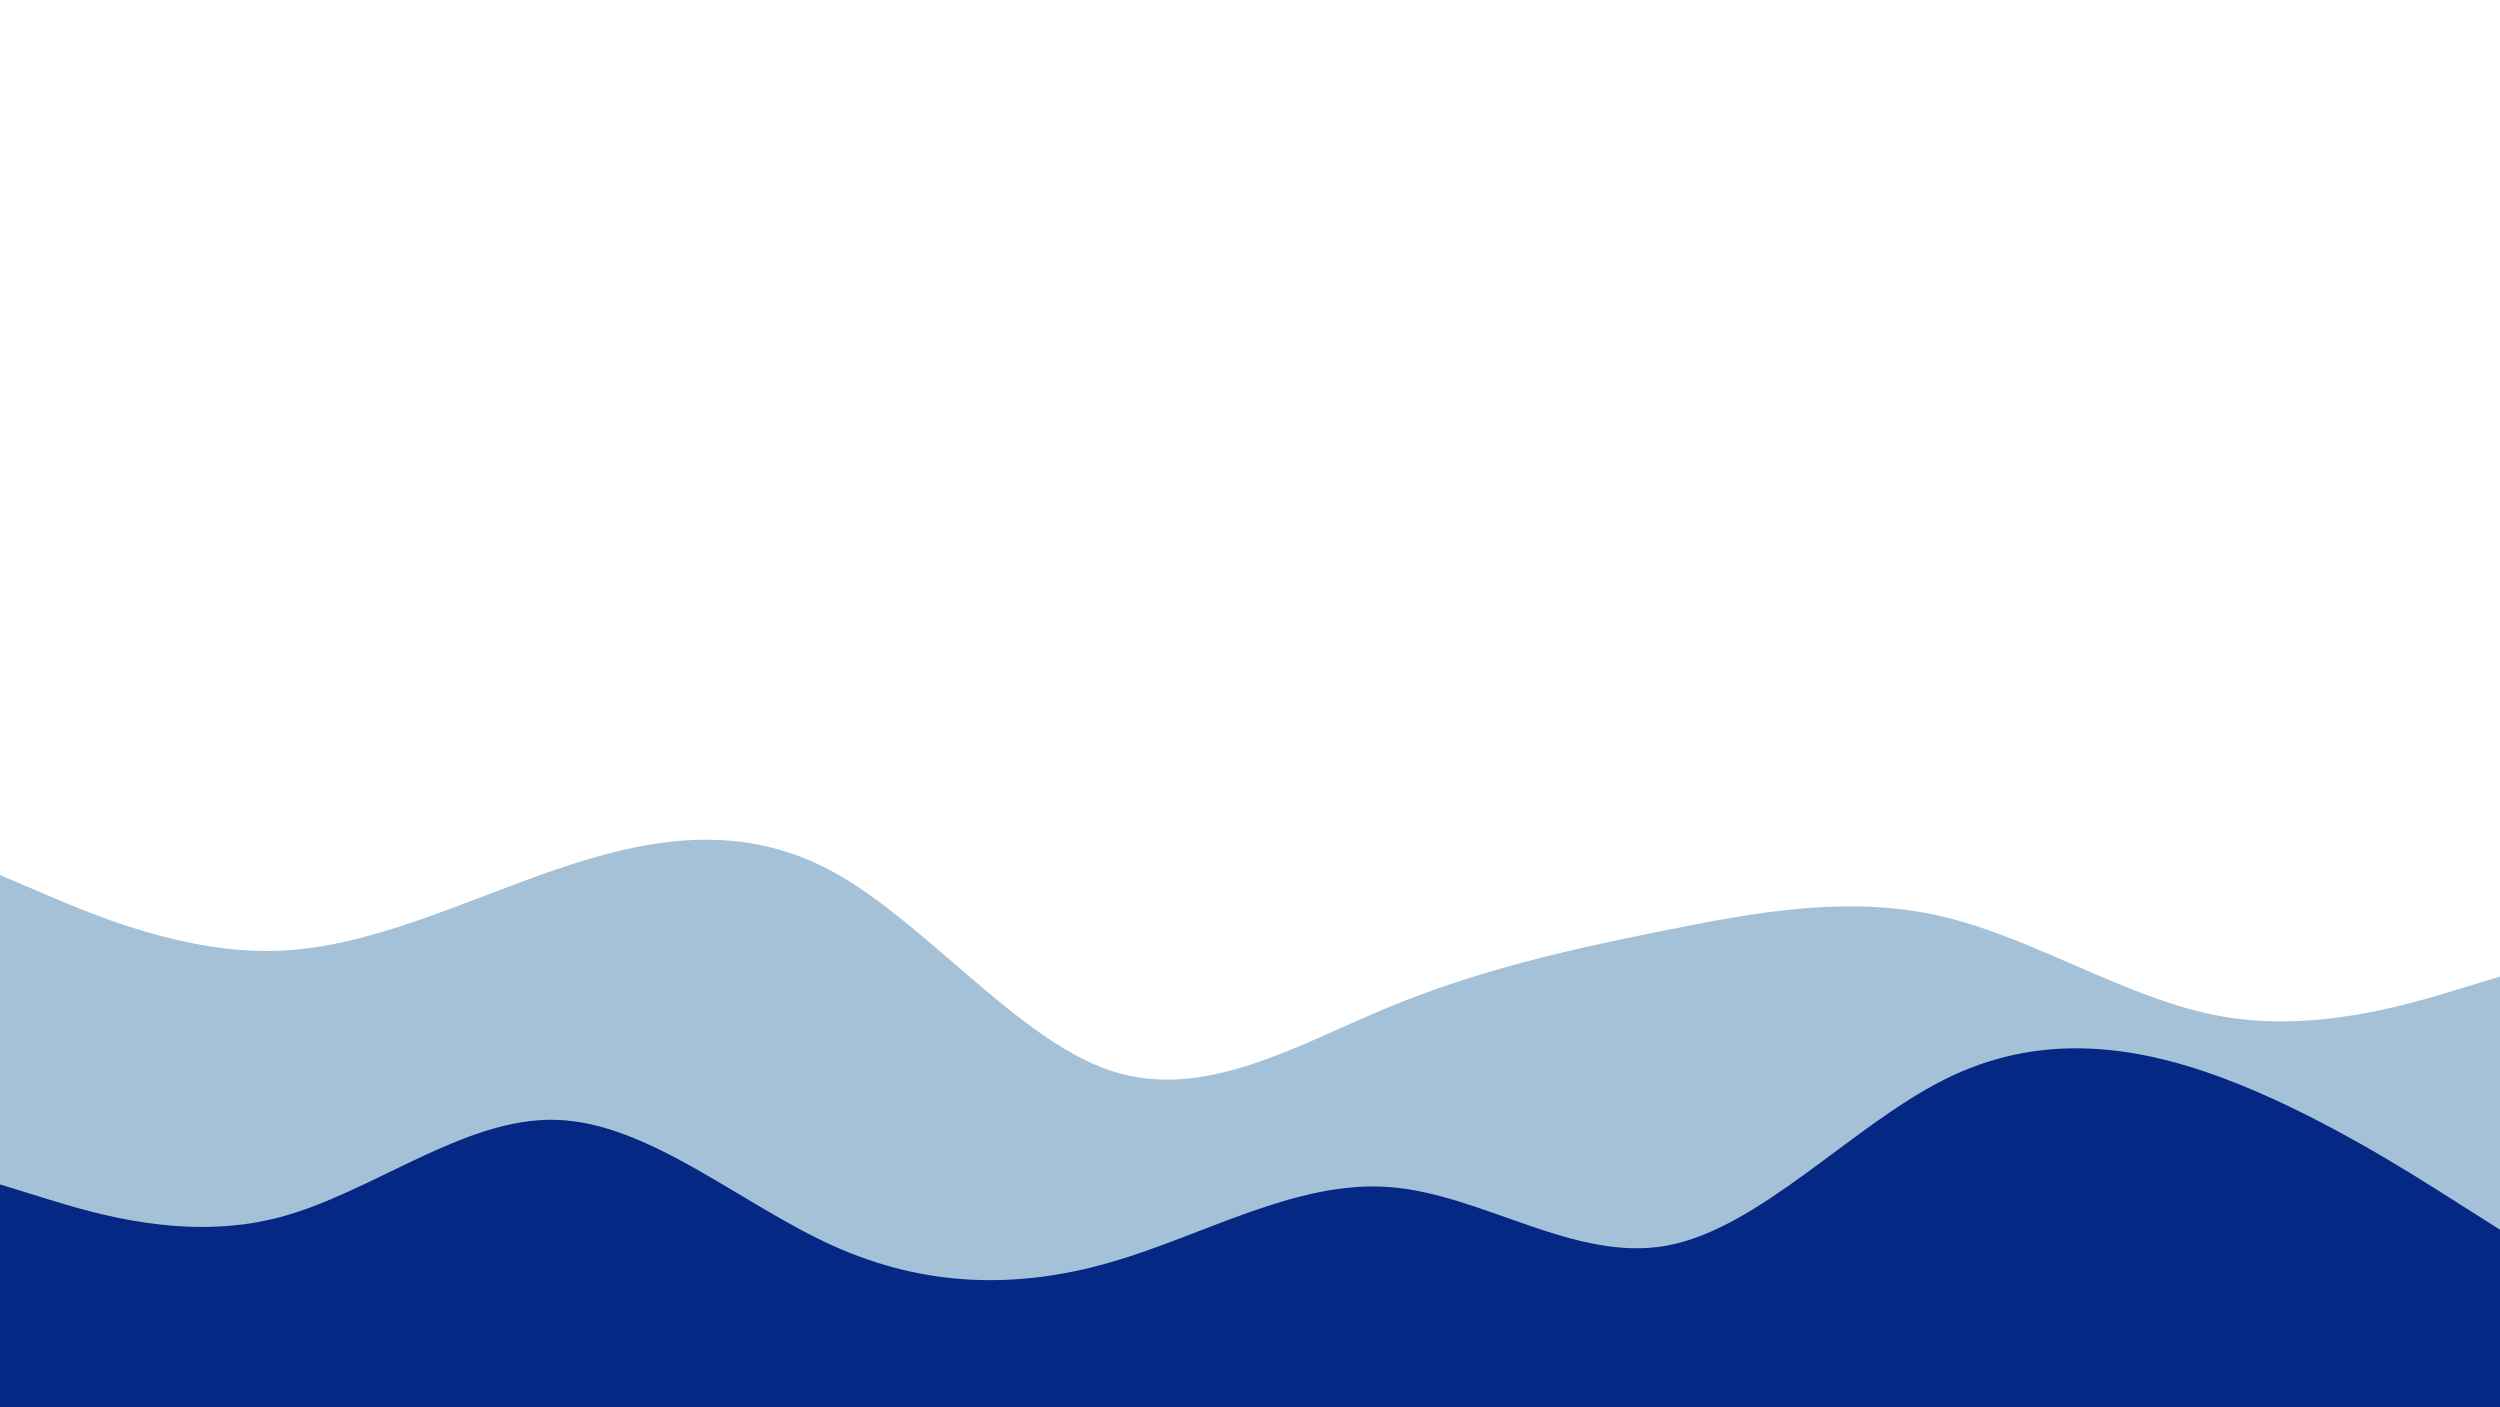
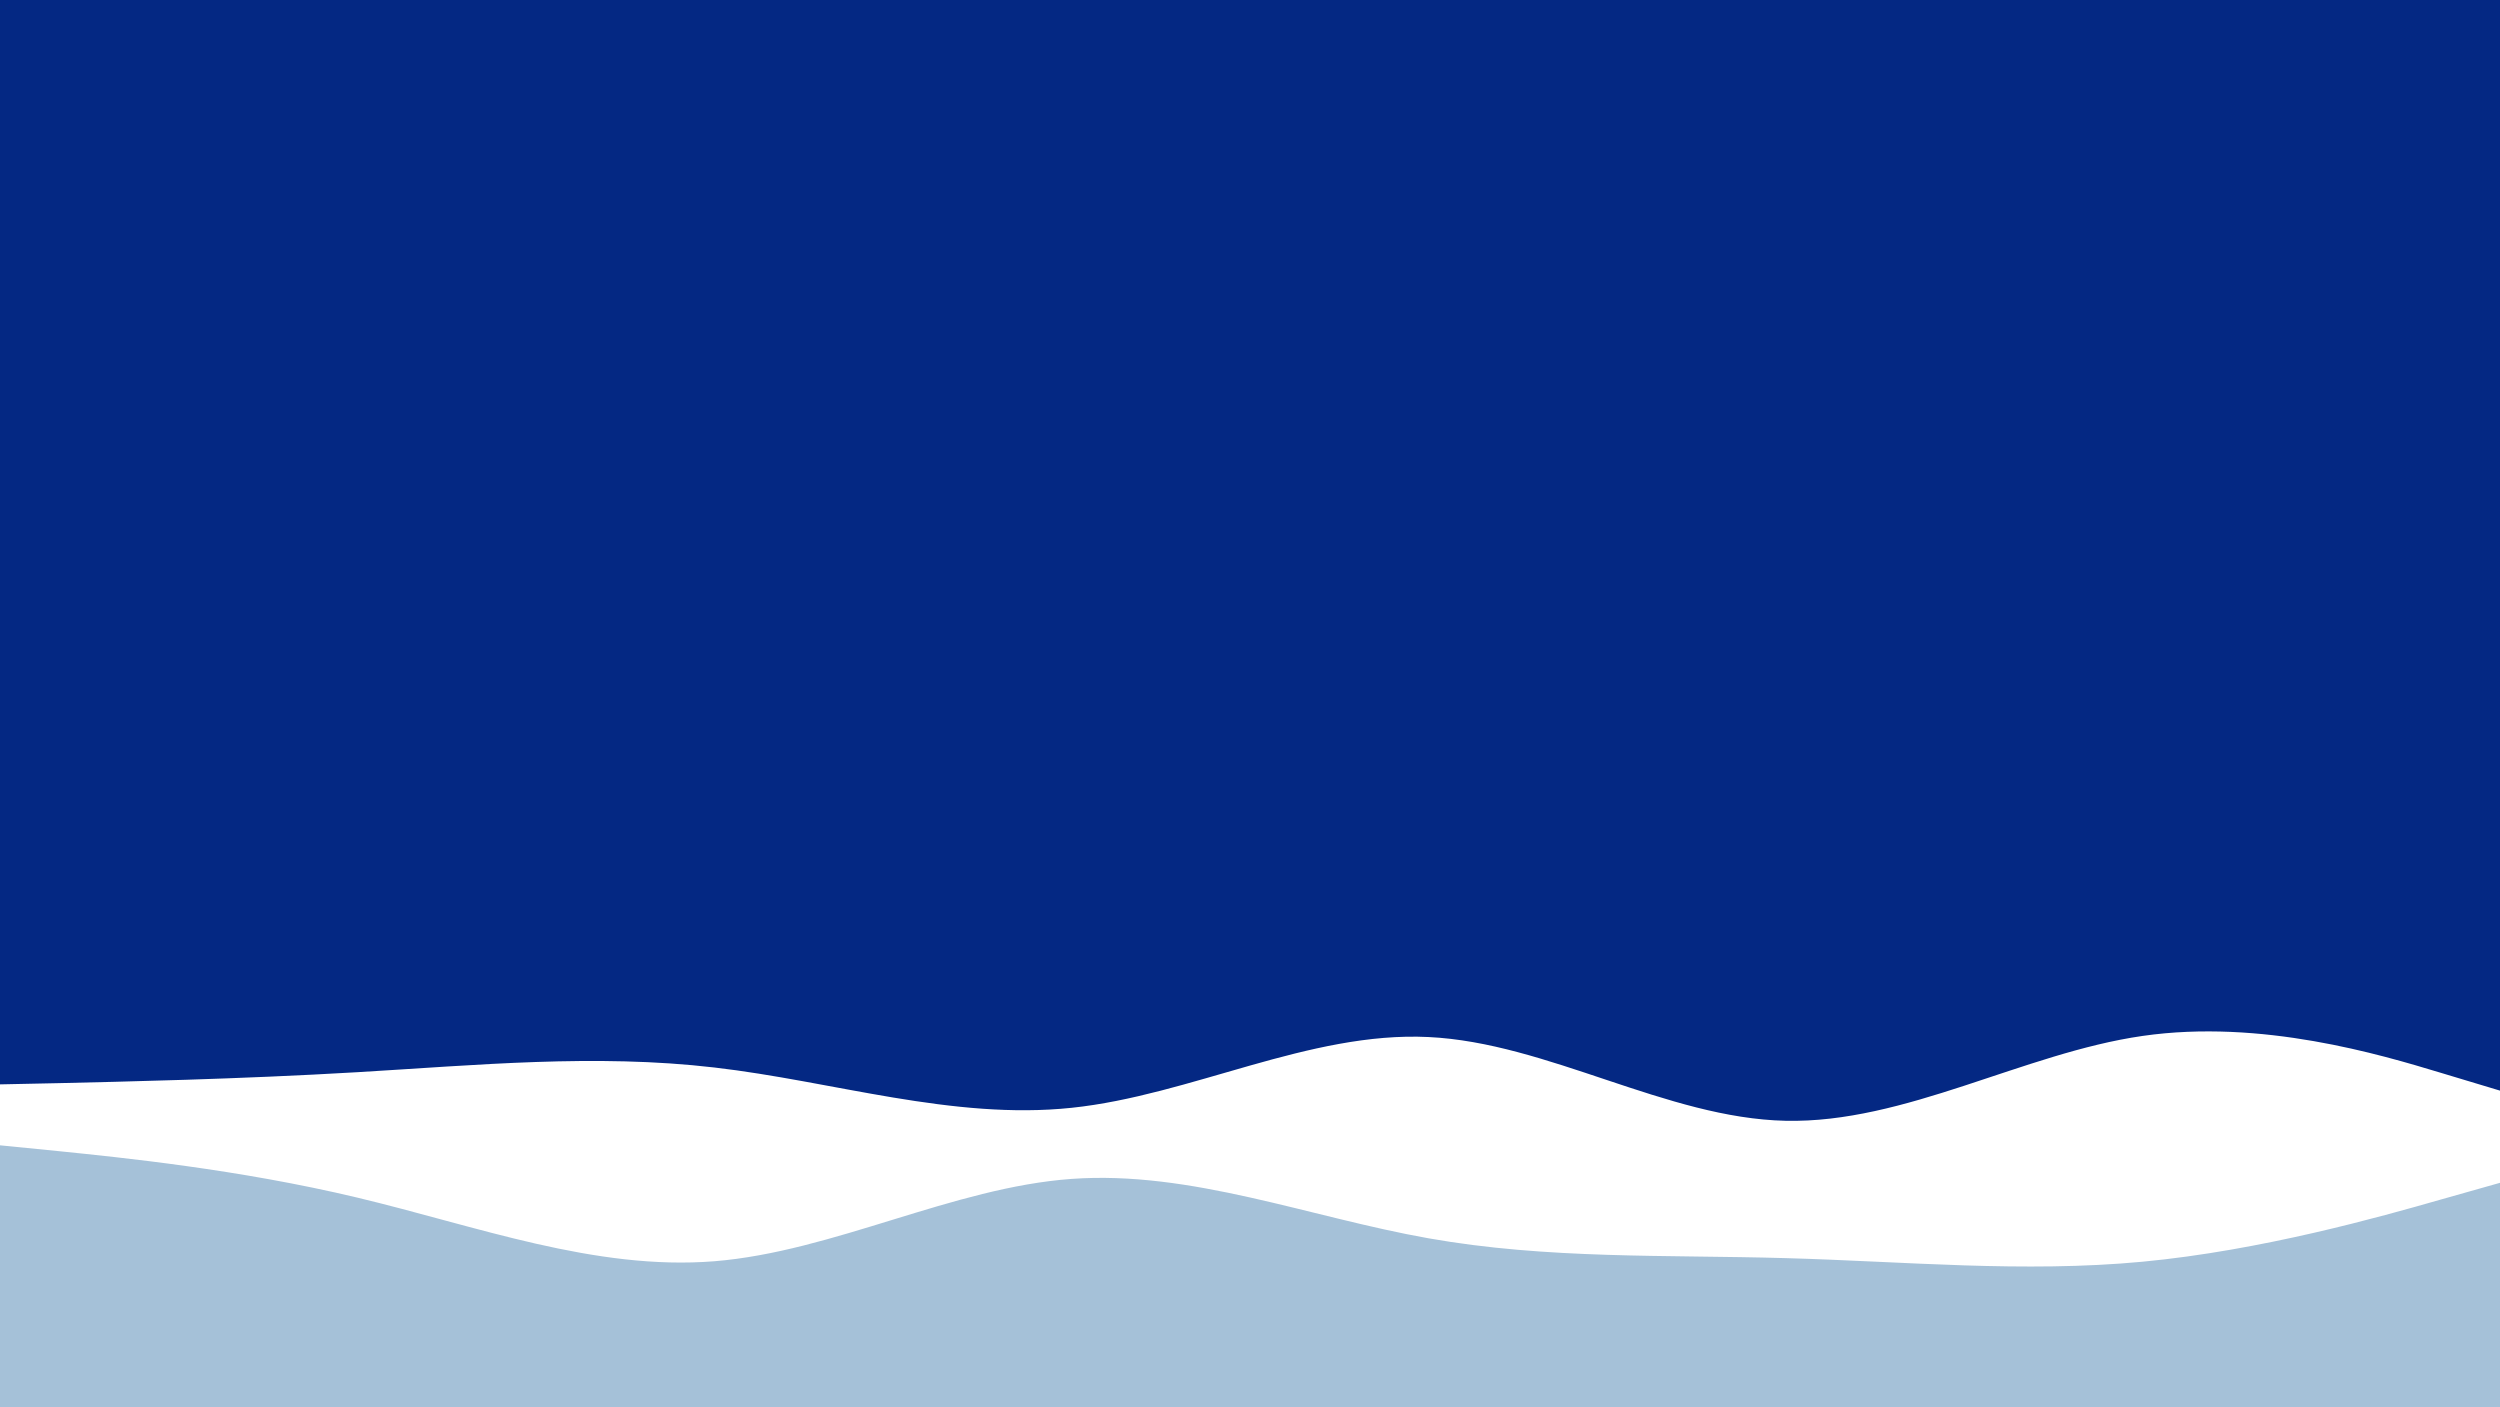
<svg xmlns="http://www.w3.org/2000/svg" id="visual" viewBox="0 0 1600 900" width="1600" height="900" version="1.1">
-   <rect x="0" y="0" width="1600" height="900" fill="#FFFFFF" />
-   <path d="M0 560L29.7 572.7C59.3 585.3 118.7 610.7 178 608.5C237.3 606.3 296.7 576.7 355.8 556.5C415 536.3 474 525.7 533.2 558C592.3 590.3 651.7 665.7 711 685.3C770.3 705 829.7 669 889 644.5C948.3 620 1007.7 607 1066.8 595.2C1126 583.3 1185 572.7 1244.2 586.8C1303.3 601 1362.7 640 1422 650.5C1481.3 661 1540.7 643 1570.3 634L1600 625L1600 901L1570.3 901C1540.7 901 1481.3 901 1422 901C1362.7 901 1303.3 901 1244.2 901C1185 901 1126 901 1066.8 901C1007.7 901 948.3 901 889 901C829.7 901 770.3 901 711 901C651.7 901 592.3 901 533.2 901C474 901 415 901 355.8 901C296.7 901 237.3 901 178 901C118.7 901 59.3 901 29.7 901L0 901Z" fill="#a5c1d8" />
-   <path d="M0 758L29.7 767.2C59.3 776.3 118.7 794.7 178 779.3C237.3 764 296.7 715 355.8 716.7C415 718.3 474 770.7 533.2 797.3C592.3 824 651.7 825 711 807.8C770.3 790.7 829.7 755.3 889 759.7C948.3 764 1007.7 808 1066.8 797.2C1126 786.3 1185 720.7 1244.2 691C1303.3 661.3 1362.7 667.7 1422 689.7C1481.3 711.7 1540.7 749.3 1570.3 768.2L1600 787L1600 901L1570.3 901C1540.7 901 1481.3 901 1422 901C1362.7 901 1303.3 901 1244.2 901C1185 901 1126 901 1066.8 901C1007.7 901 948.3 901 889 901C829.7 901 770.3 901 711 901C651.7 901 592.3 901 533.2 901C474 901 415 901 355.8 901C296.7 901 237.3 901 178 901C118.7 901 59.3 901 29.7 901L0 901Z" fill="#042883" />
+   <rect x="0" y="0" width="1600" height="900" fill="#042883" />
+   <path d="M0 694L38.2 693.2C76.3 692.3 152.7 690.7 228.8 686.2C305 681.7 381 674.3 457.2 683.2C533.3 692 609.7 717 685.8 709C762 701 838 660 914.2 663.7C990.3 667.3 1066.7 715.7 1142.8 717.3C1219 719 1295 674 1371.2 663C1447.3 652 1523.7 675 1561.8 686.5L1600 698L1600 901L1561.8 901C1523.7 901 1447.3 901 1371.2 901C1295 901 1219 901 1142.8 901C1066.7 901 990.3 901 914.2 901C838 901 762 901 685.8 901C609.7 901 533.3 901 457.2 901C381 901 305 901 228.8 901C152.7 901 76.3 901 38.2 901L0 901Z" fill="#ffffff" />
+   <path d="M0 733L38.2 736.8C76.3 740.7 152.7 748.3 228.8 766.5C305 784.7 381 813.3 457.2 807.2C533.3 801 609.7 760 685.8 754.5C762 749 838 779 914.2 792.5C990.3 806 1066.7 803 1142.8 805.2C1219 807.3 1295 814.7 1371.2 807.5C1447.3 800.3 1523.7 778.7 1561.8 767.8L1600 757L1600 901L1561.8 901C1523.7 901 1447.3 901 1371.2 901C1295 901 1219 901 1142.8 901C1066.7 901 990.3 901 914.2 901C838 901 762 901 685.8 901C609.7 901 533.3 901 457.2 901C381 901 305 901 228.8 901C152.7 901 76.3 901 38.2 901L0 901Z" fill="#a5c1d8" />
</svg>
